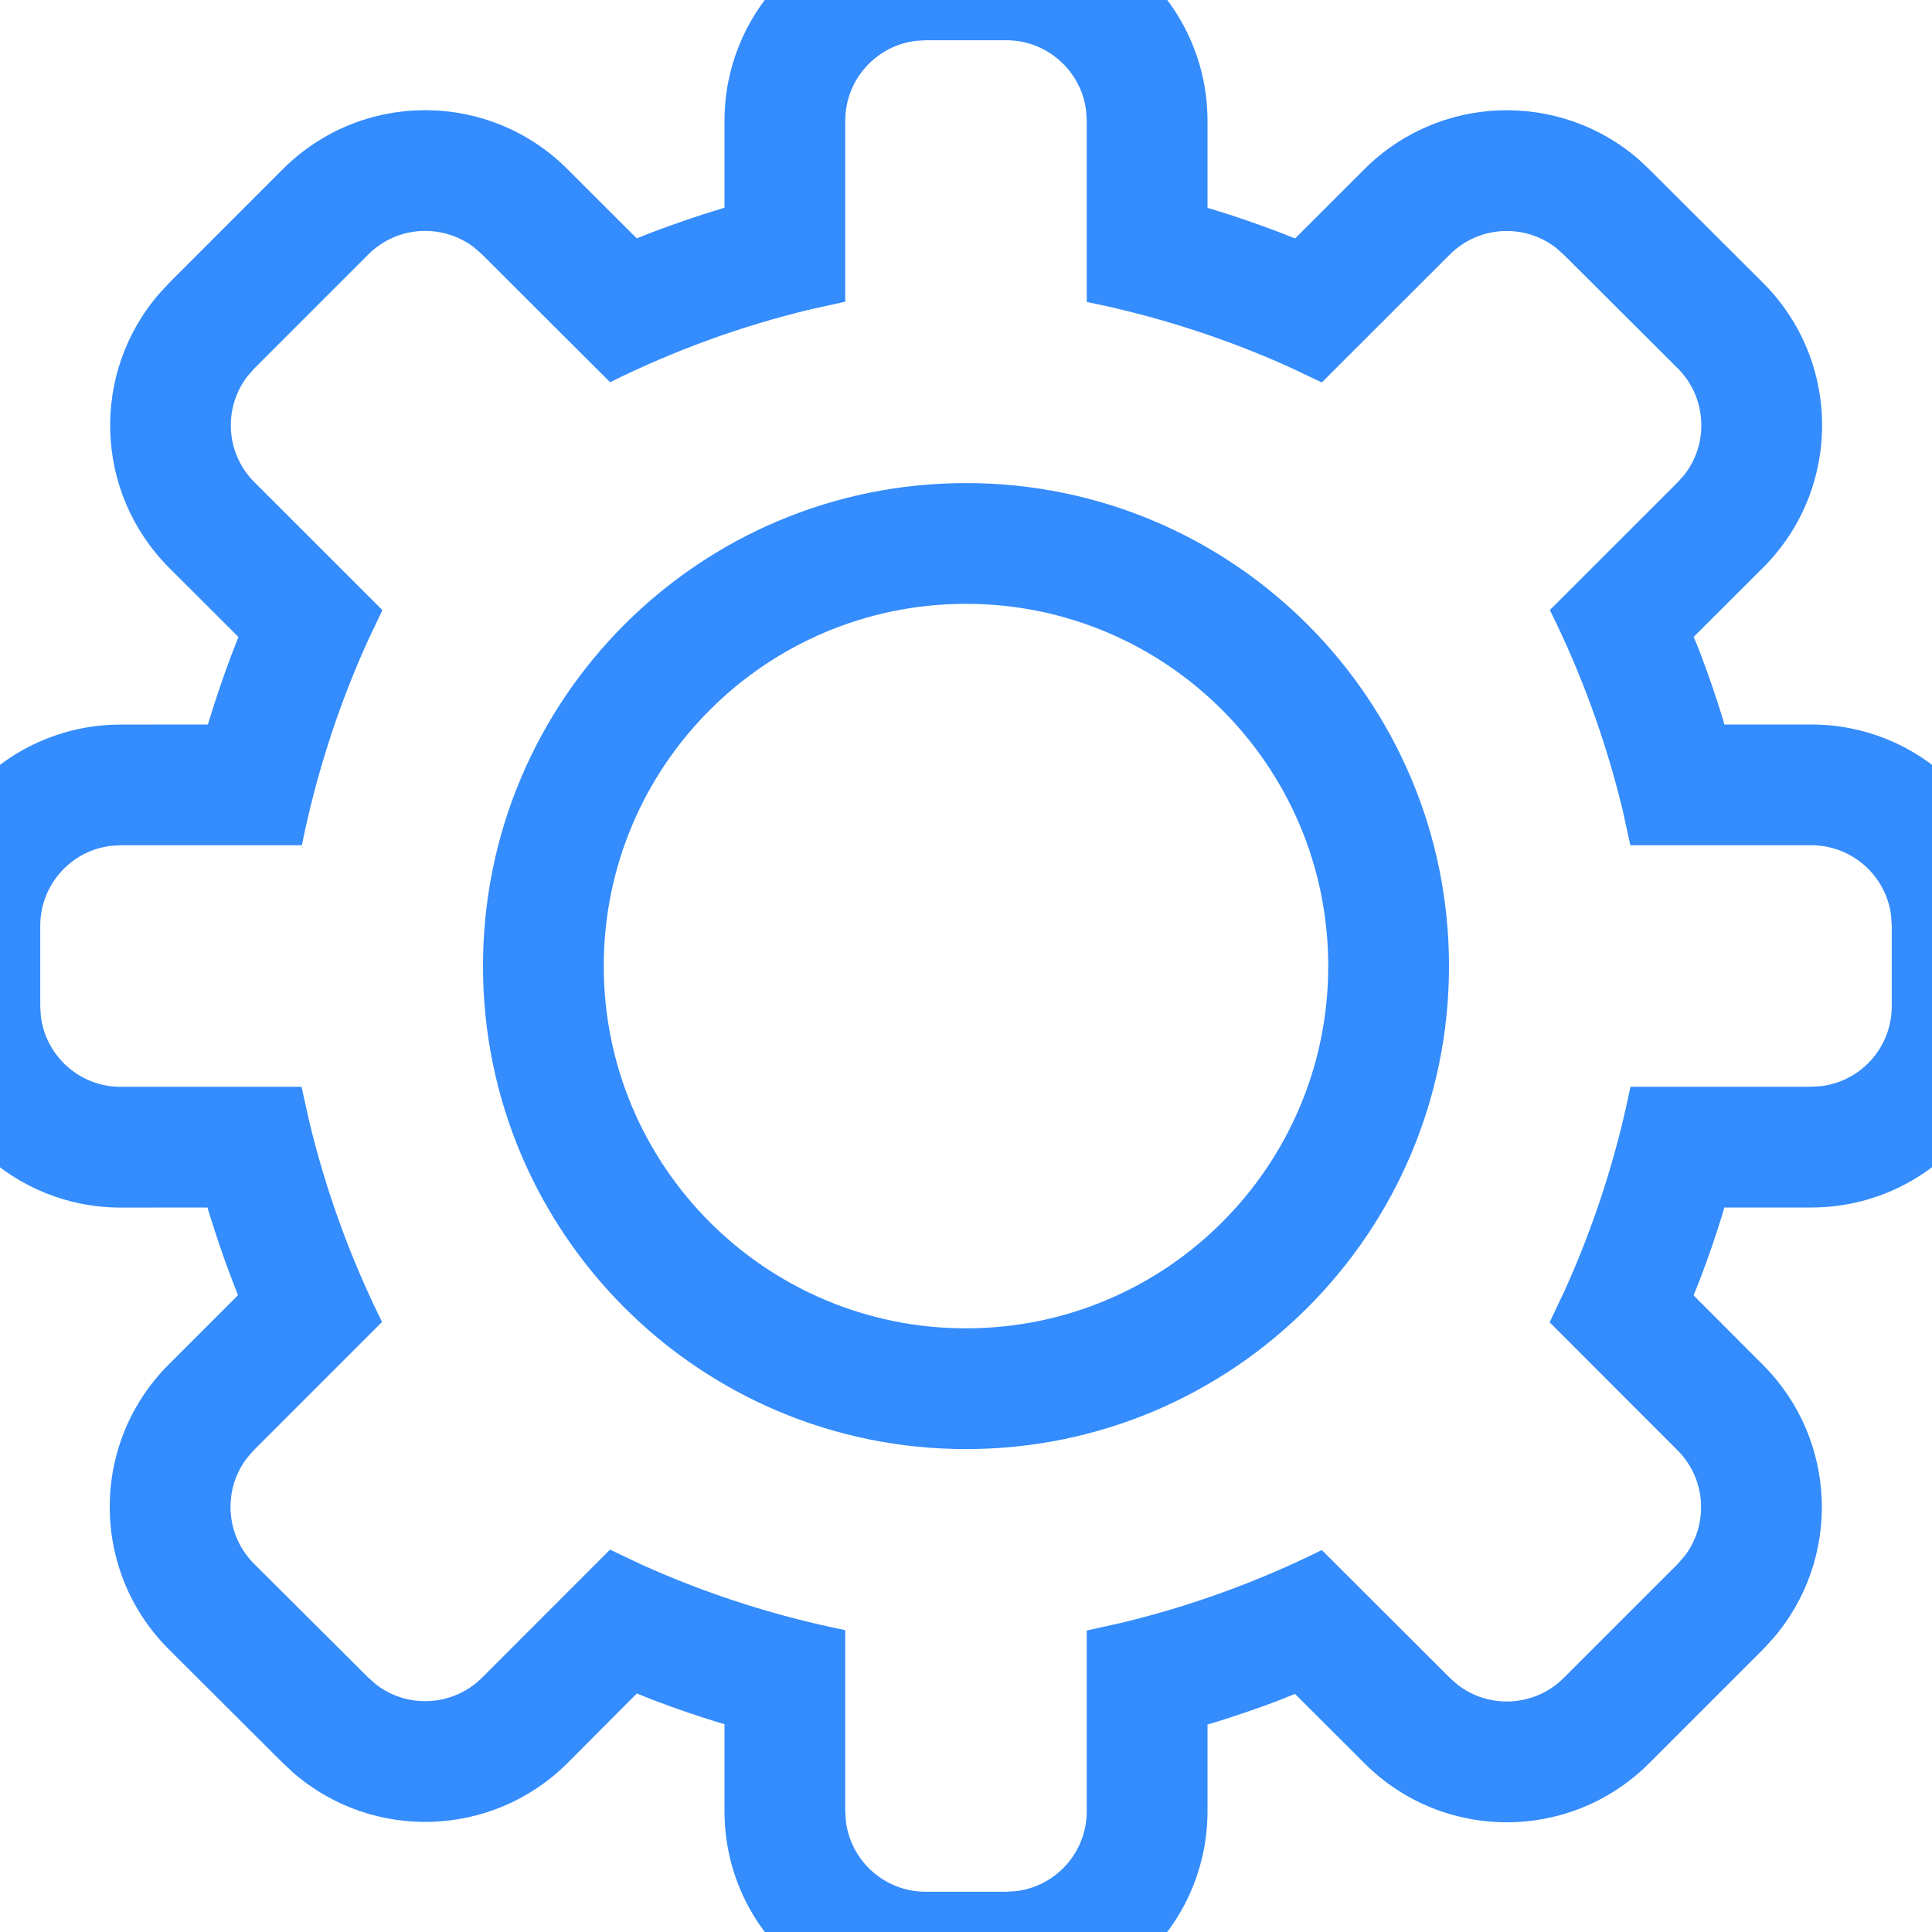
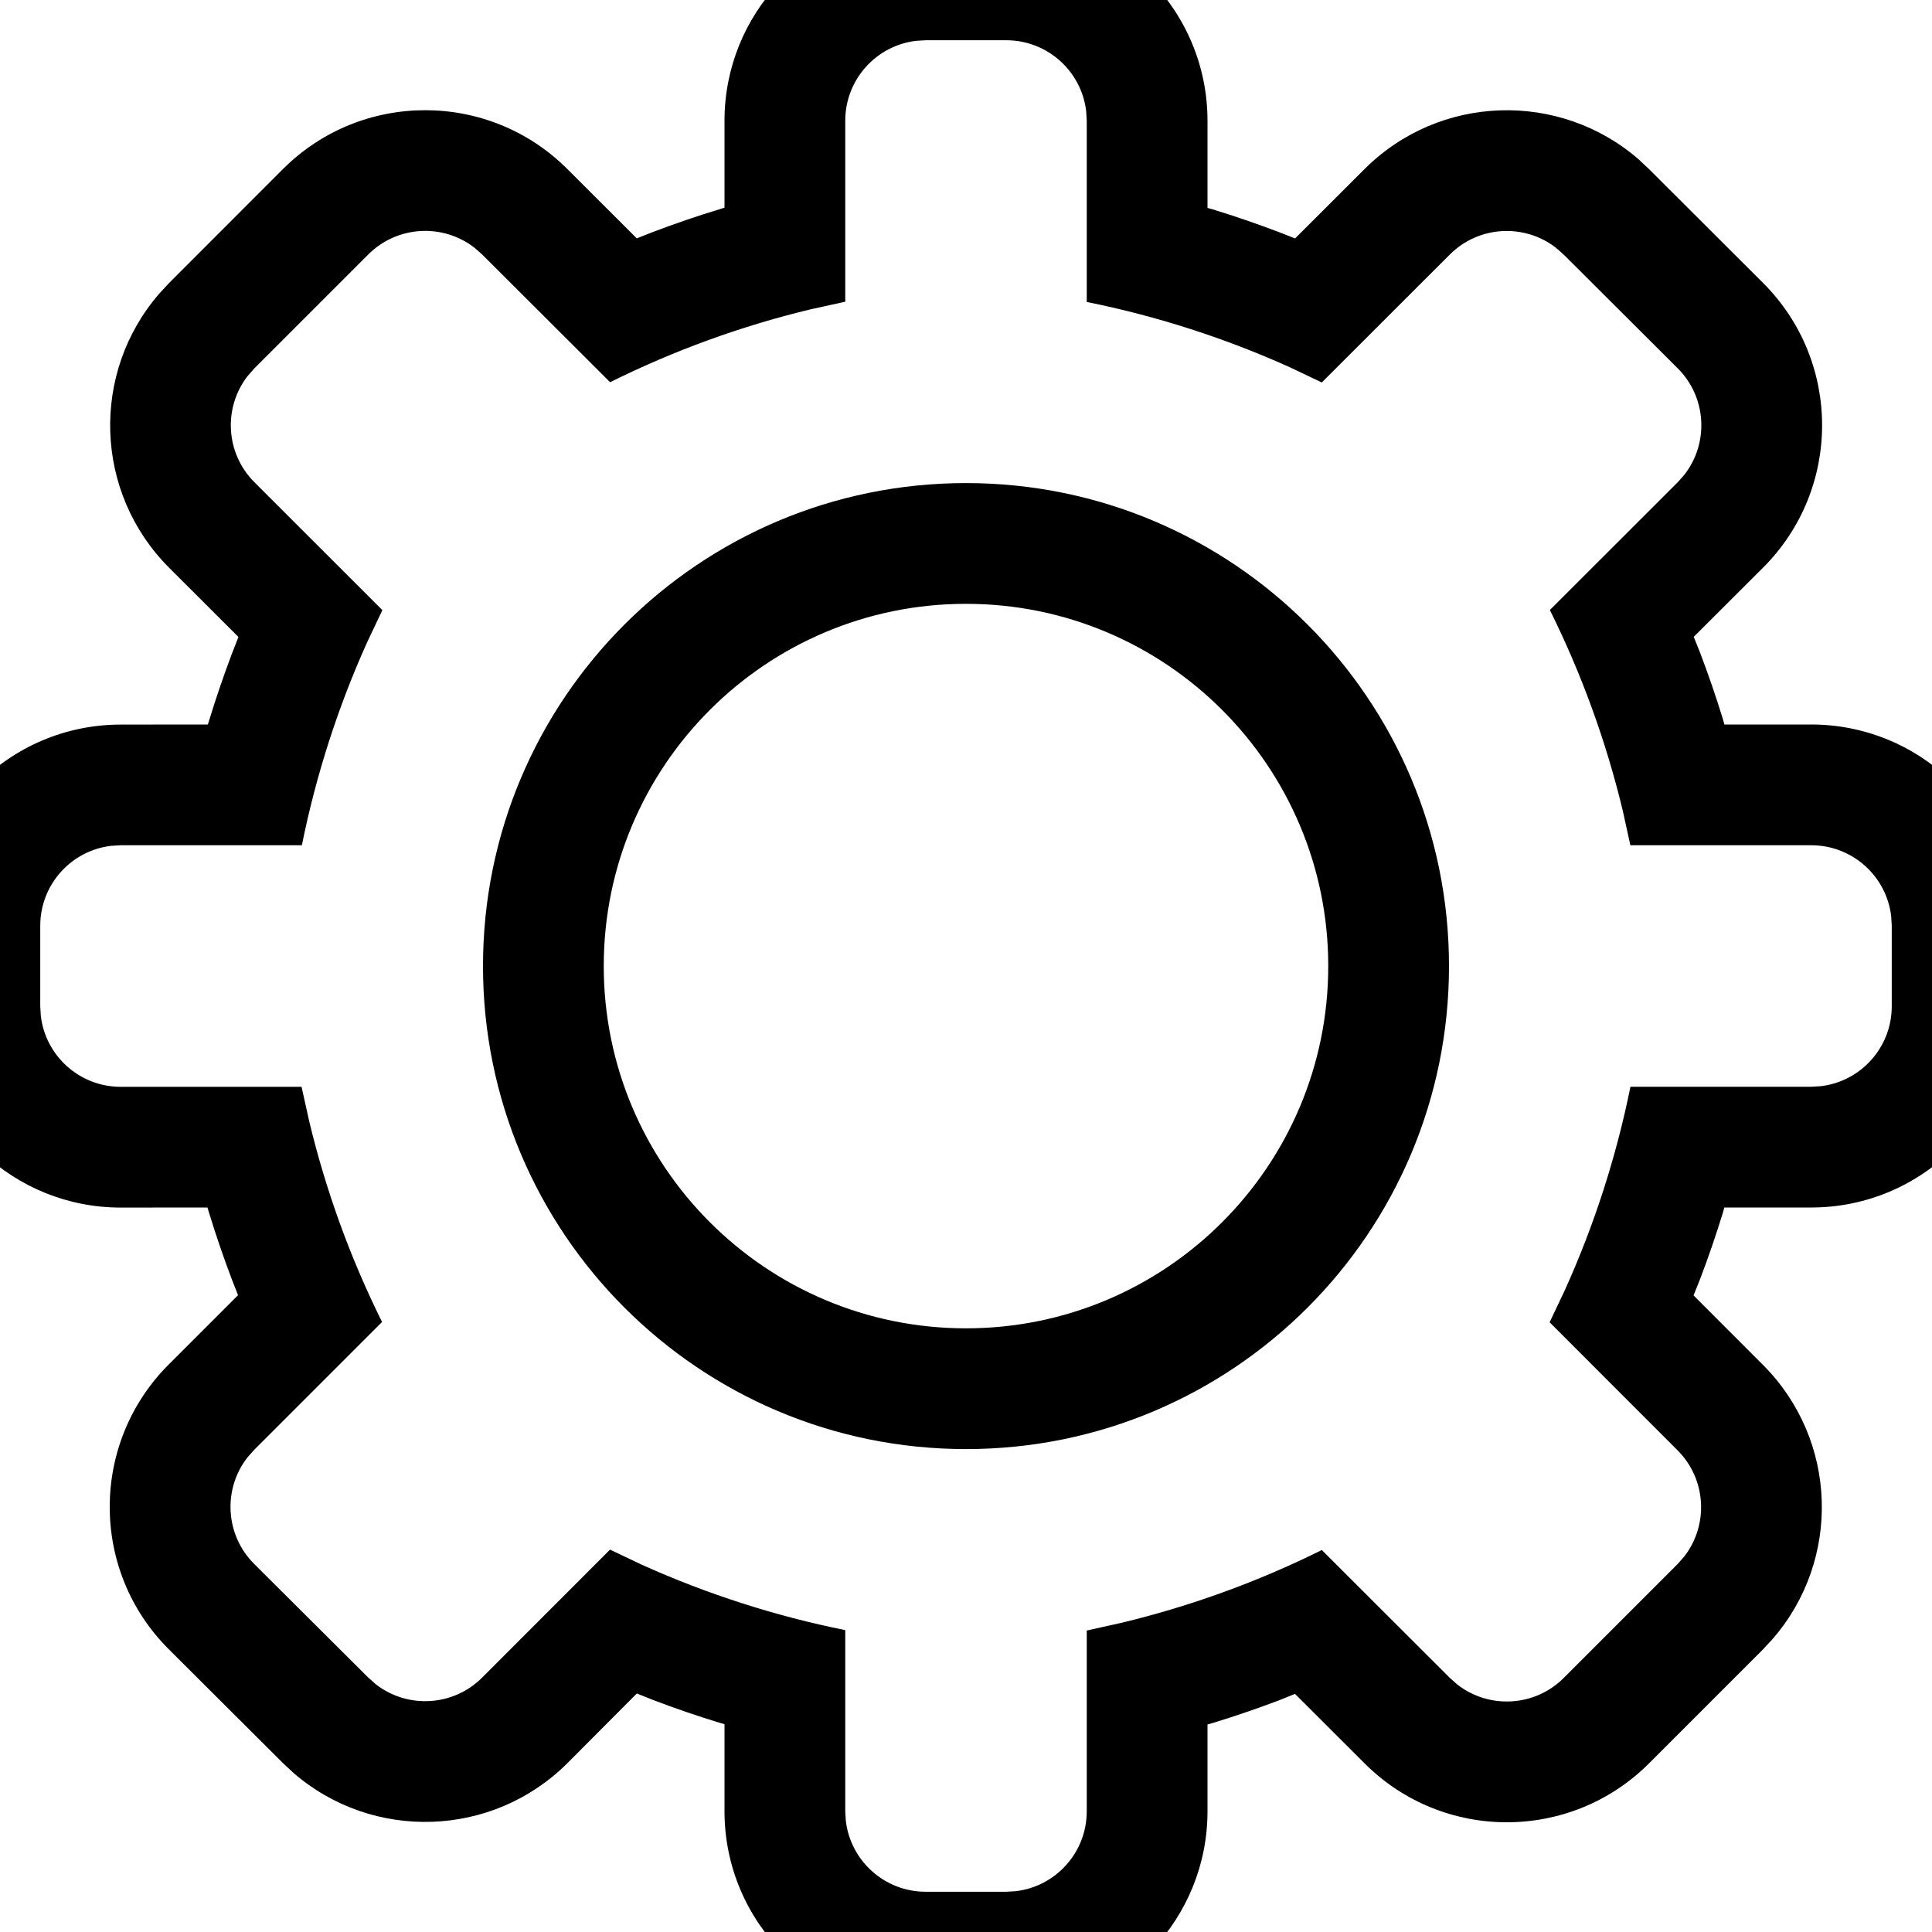
<svg xmlns="http://www.w3.org/2000/svg" width="24" height="24" viewBox="0 0 24 24">
-   <g fill="#348CFD" fill-rule="evenodd">
+   <g fill="currentColor" fill-rule="evenodd">
    <path d="M11.5-1l-.164.005C10.032-.91 9 .175 9 1.5v1.08l-.064.02c-.278.084-.554.179-.825.282l-.201.079-.861-.86c-.976-.976-2.558-.976-3.535 0L2.1 3.516l-.121.131c-.853.982-.812 2.47.121 3.405l.862.861-.078.199c-.103.272-.197.547-.282.824L2.582 9 1.5 9.001c-1.38 0-2.5 1.12-2.5 2.5v1l.005.164C-.91 13.97.175 15.001 1.5 15.001L2.577 15l.02.066c.085.277.179.552.282.824l.078.199-.862.862c-.976.977-.976 2.56 0 3.535l1.421 1.417.13.121c.981.85 2.47.81 3.404-.123l.861-.864.2.08c.271.103.546.198.824.283l.065.018V22.5c0 1.38 1.12 2.5 2.5 2.5h1l.164-.005C13.968 24.91 15 23.825 15 22.5v-1.078l.064-.018c.278-.085.553-.179.825-.282l.198-.08.864.863c.976.976 2.558.976 3.534 0L21.9 20.49l.121-.131c.853-.982.812-2.47-.121-3.404l-.862-.863.08-.2c.104-.272.198-.547.284-.826L21.42 15h1.08c1.38 0 2.5-1.12 2.5-2.5v-1l-.005-.164C24.91 10.032 23.825 9 22.5 9h-1.079l-.018-.065c-.085-.278-.18-.553-.283-.825l-.08-.199.862-.86c.977-.977.977-2.56 0-3.536L20.484 2.1l-.13-.122c-.981-.85-2.47-.81-3.404.123l-.862.861-.198-.078c-.272-.103-.547-.198-.825-.283L15 2.583V1.5C15 .12 13.88-1 12.5-1h-1zm1 1.5c.513 0 .936.386.993.883l.007.117v2.251c.868.175 1.714.447 2.52.81l.4.19 1.59-1.589c.36-.36.928-.388 1.32-.083l.094.083 1.418 1.414c.36.36.388.928.083 1.32l-.083.094-1.589 1.588c.394.794.698 1.629.905 2.49l.095.432H22.5c.513 0 .936.386.993.883l.007.117v1c0 .513-.386.936-.883.993l-.117.007h-2.246c-.176.87-.449 1.717-.814 2.525l-.19.401 1.589 1.59c.36.36.388.928.083 1.32l-.083.094-1.414 1.414c-.36.36-.928.388-1.32.083l-.094-.083-1.591-1.589c-.793.394-1.628.697-2.488.904l-.432.096V22.5c0 .513-.386.936-.883.993l-.117.007h-1c-.513 0-.936-.386-.993-.883L10.5 22.5v-2.25c-.869-.175-1.715-.447-2.522-.81l-.4-.19-1.589 1.59c-.36.36-.928.388-1.32.083l-.094-.083-1.419-1.414c-.36-.36-.388-.928-.083-1.32l.083-.094 1.59-1.59c-.394-.794-.697-1.628-.904-2.489l-.096-.432H1.5c-.513 0-.936-.386-.993-.883L.5 12.5v-1c0-.513.386-.936.883-.993L1.5 10.5h2.25c.175-.868.447-1.714.81-2.52l.19-.401-1.59-1.589c-.36-.36-.388-.928-.083-1.32l.083-.094 1.415-1.415c.36-.36.928-.388 1.32-.083l.094.083 1.59 1.587c.793-.394 1.628-.698 2.489-.905l.432-.095V1.5c0-.513.386-.936.883-.993L11.5.5h1z" />
    <path d="M12 6.001c-3.314 0-6 2.686-6 6s2.686 6 6 6 6-2.686 6-6-2.686-6-6-6zm0 1.5c2.485 0 4.5 2.015 4.5 4.5s-2.015 4.5-4.5 4.5-4.5-2.015-4.5-4.5 2.015-4.5 4.5-4.5z" />
  </g>
</svg>
